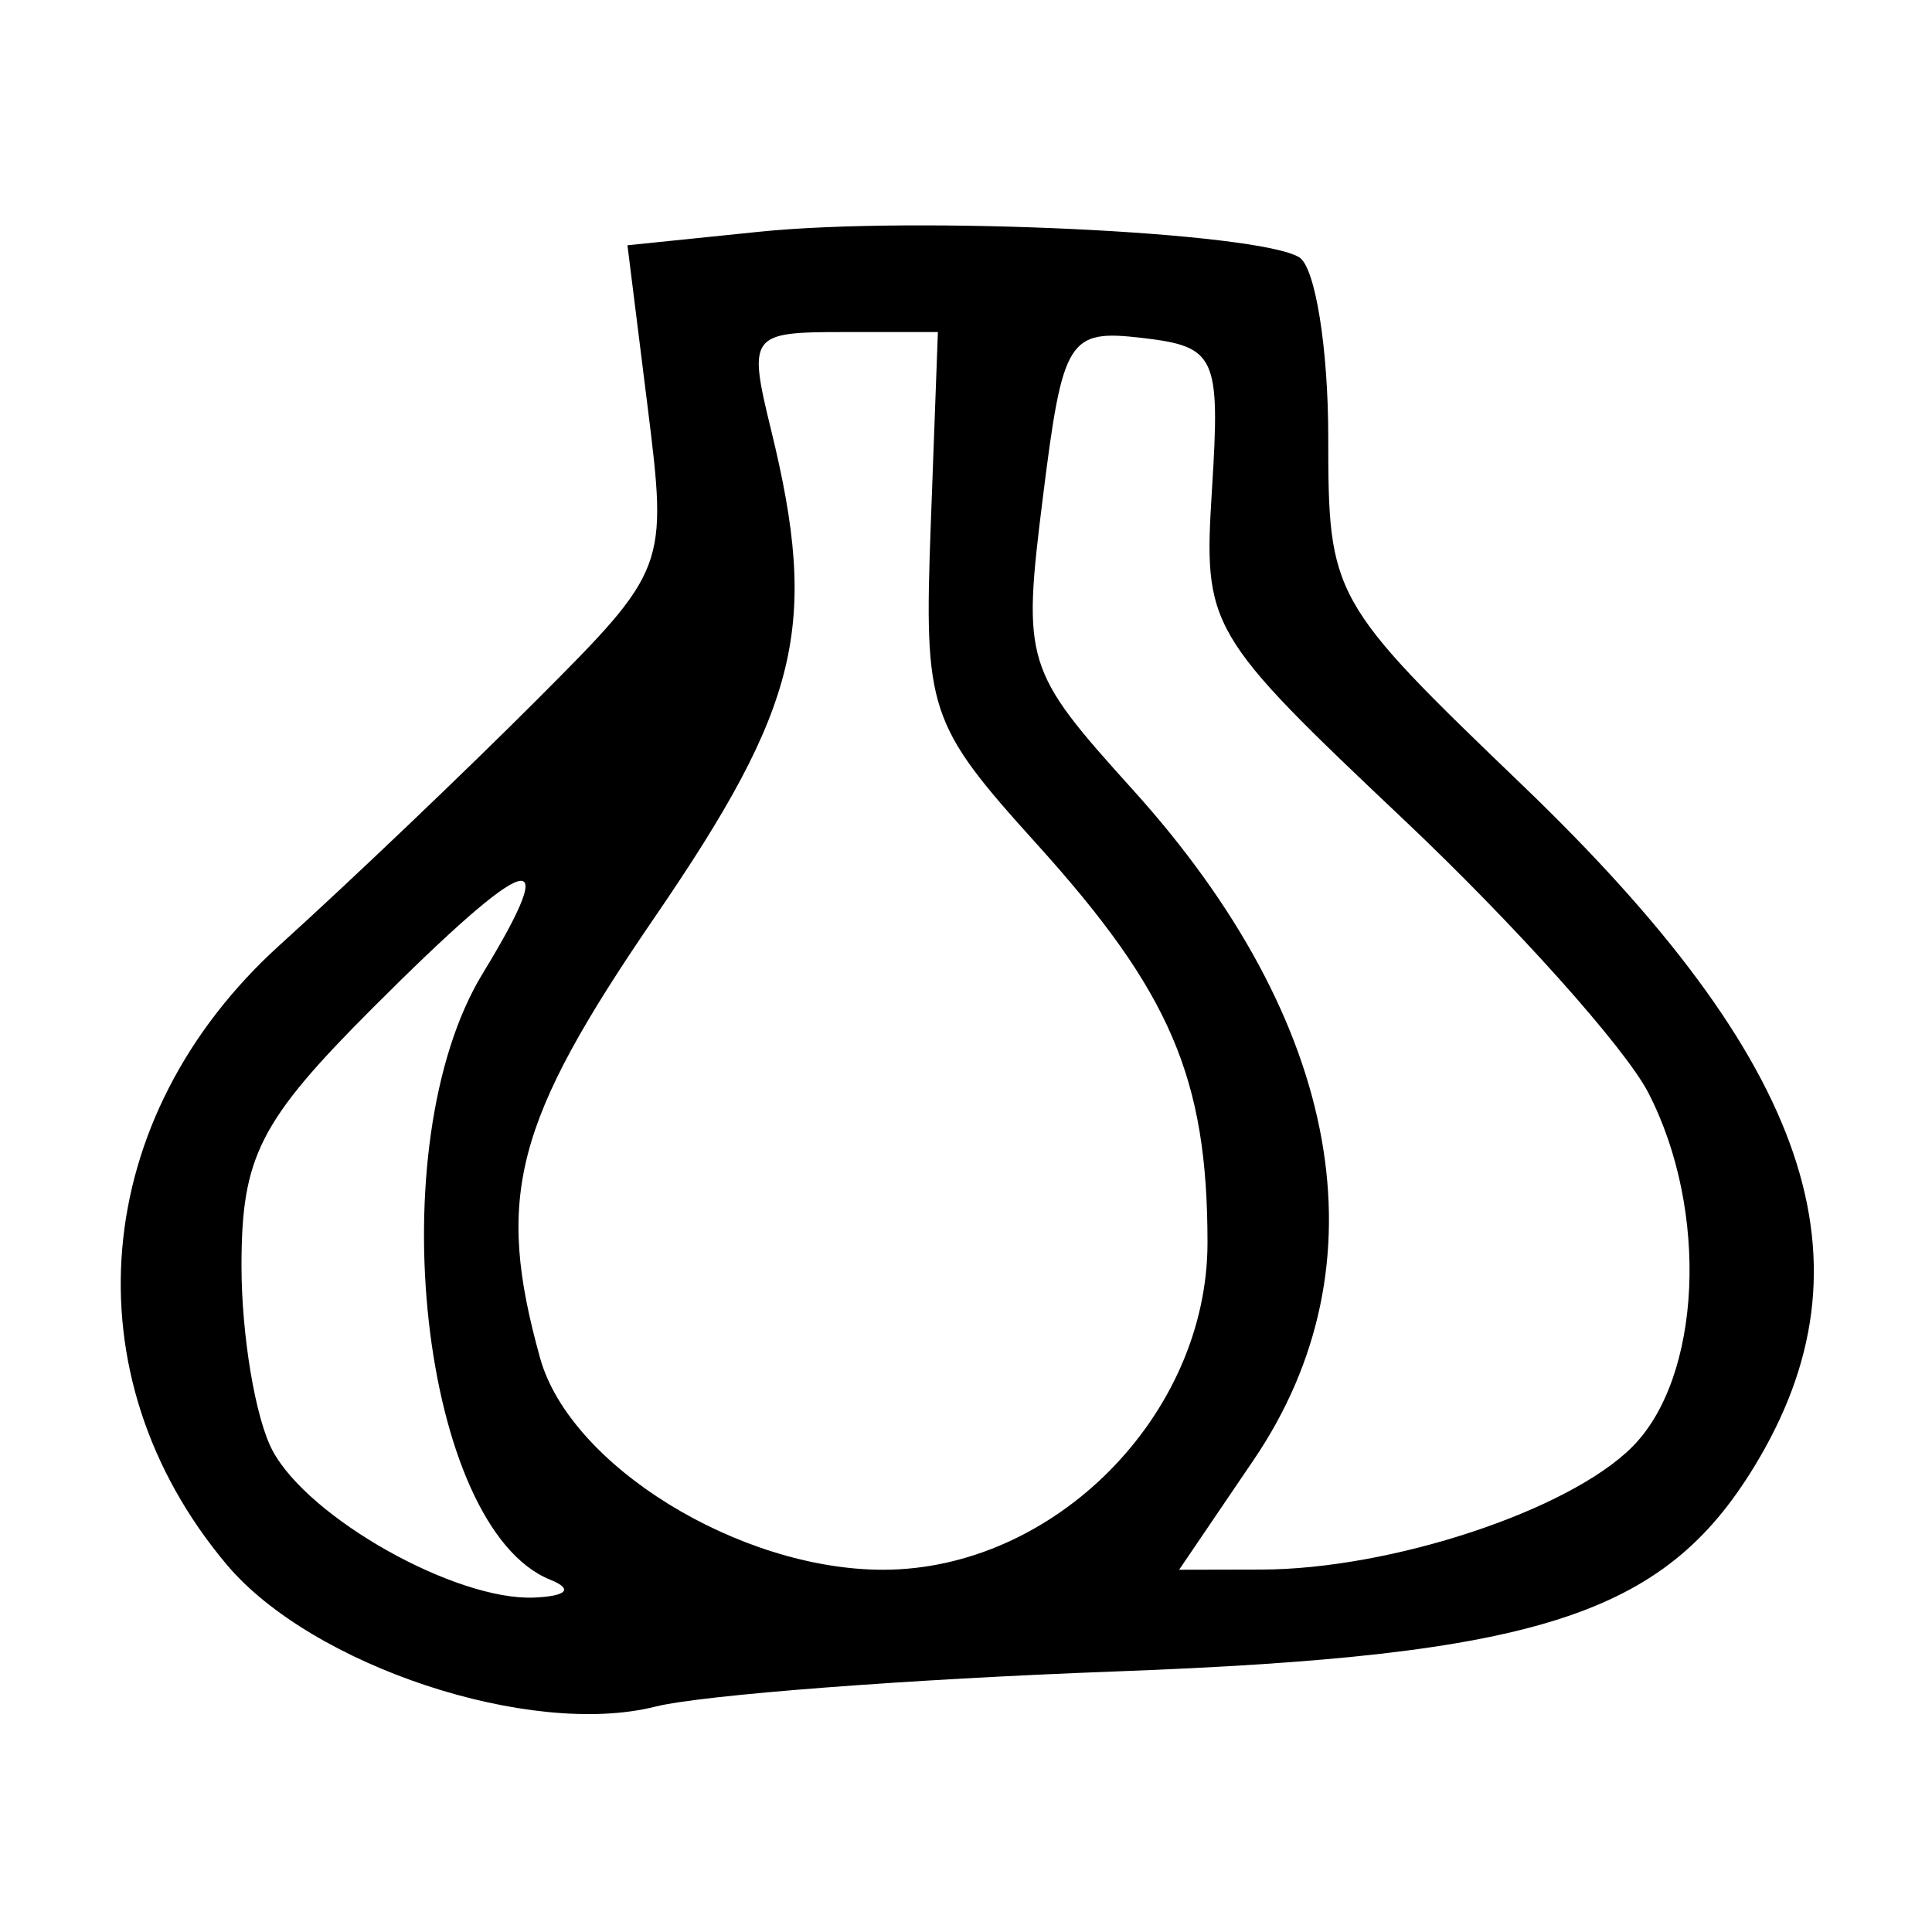
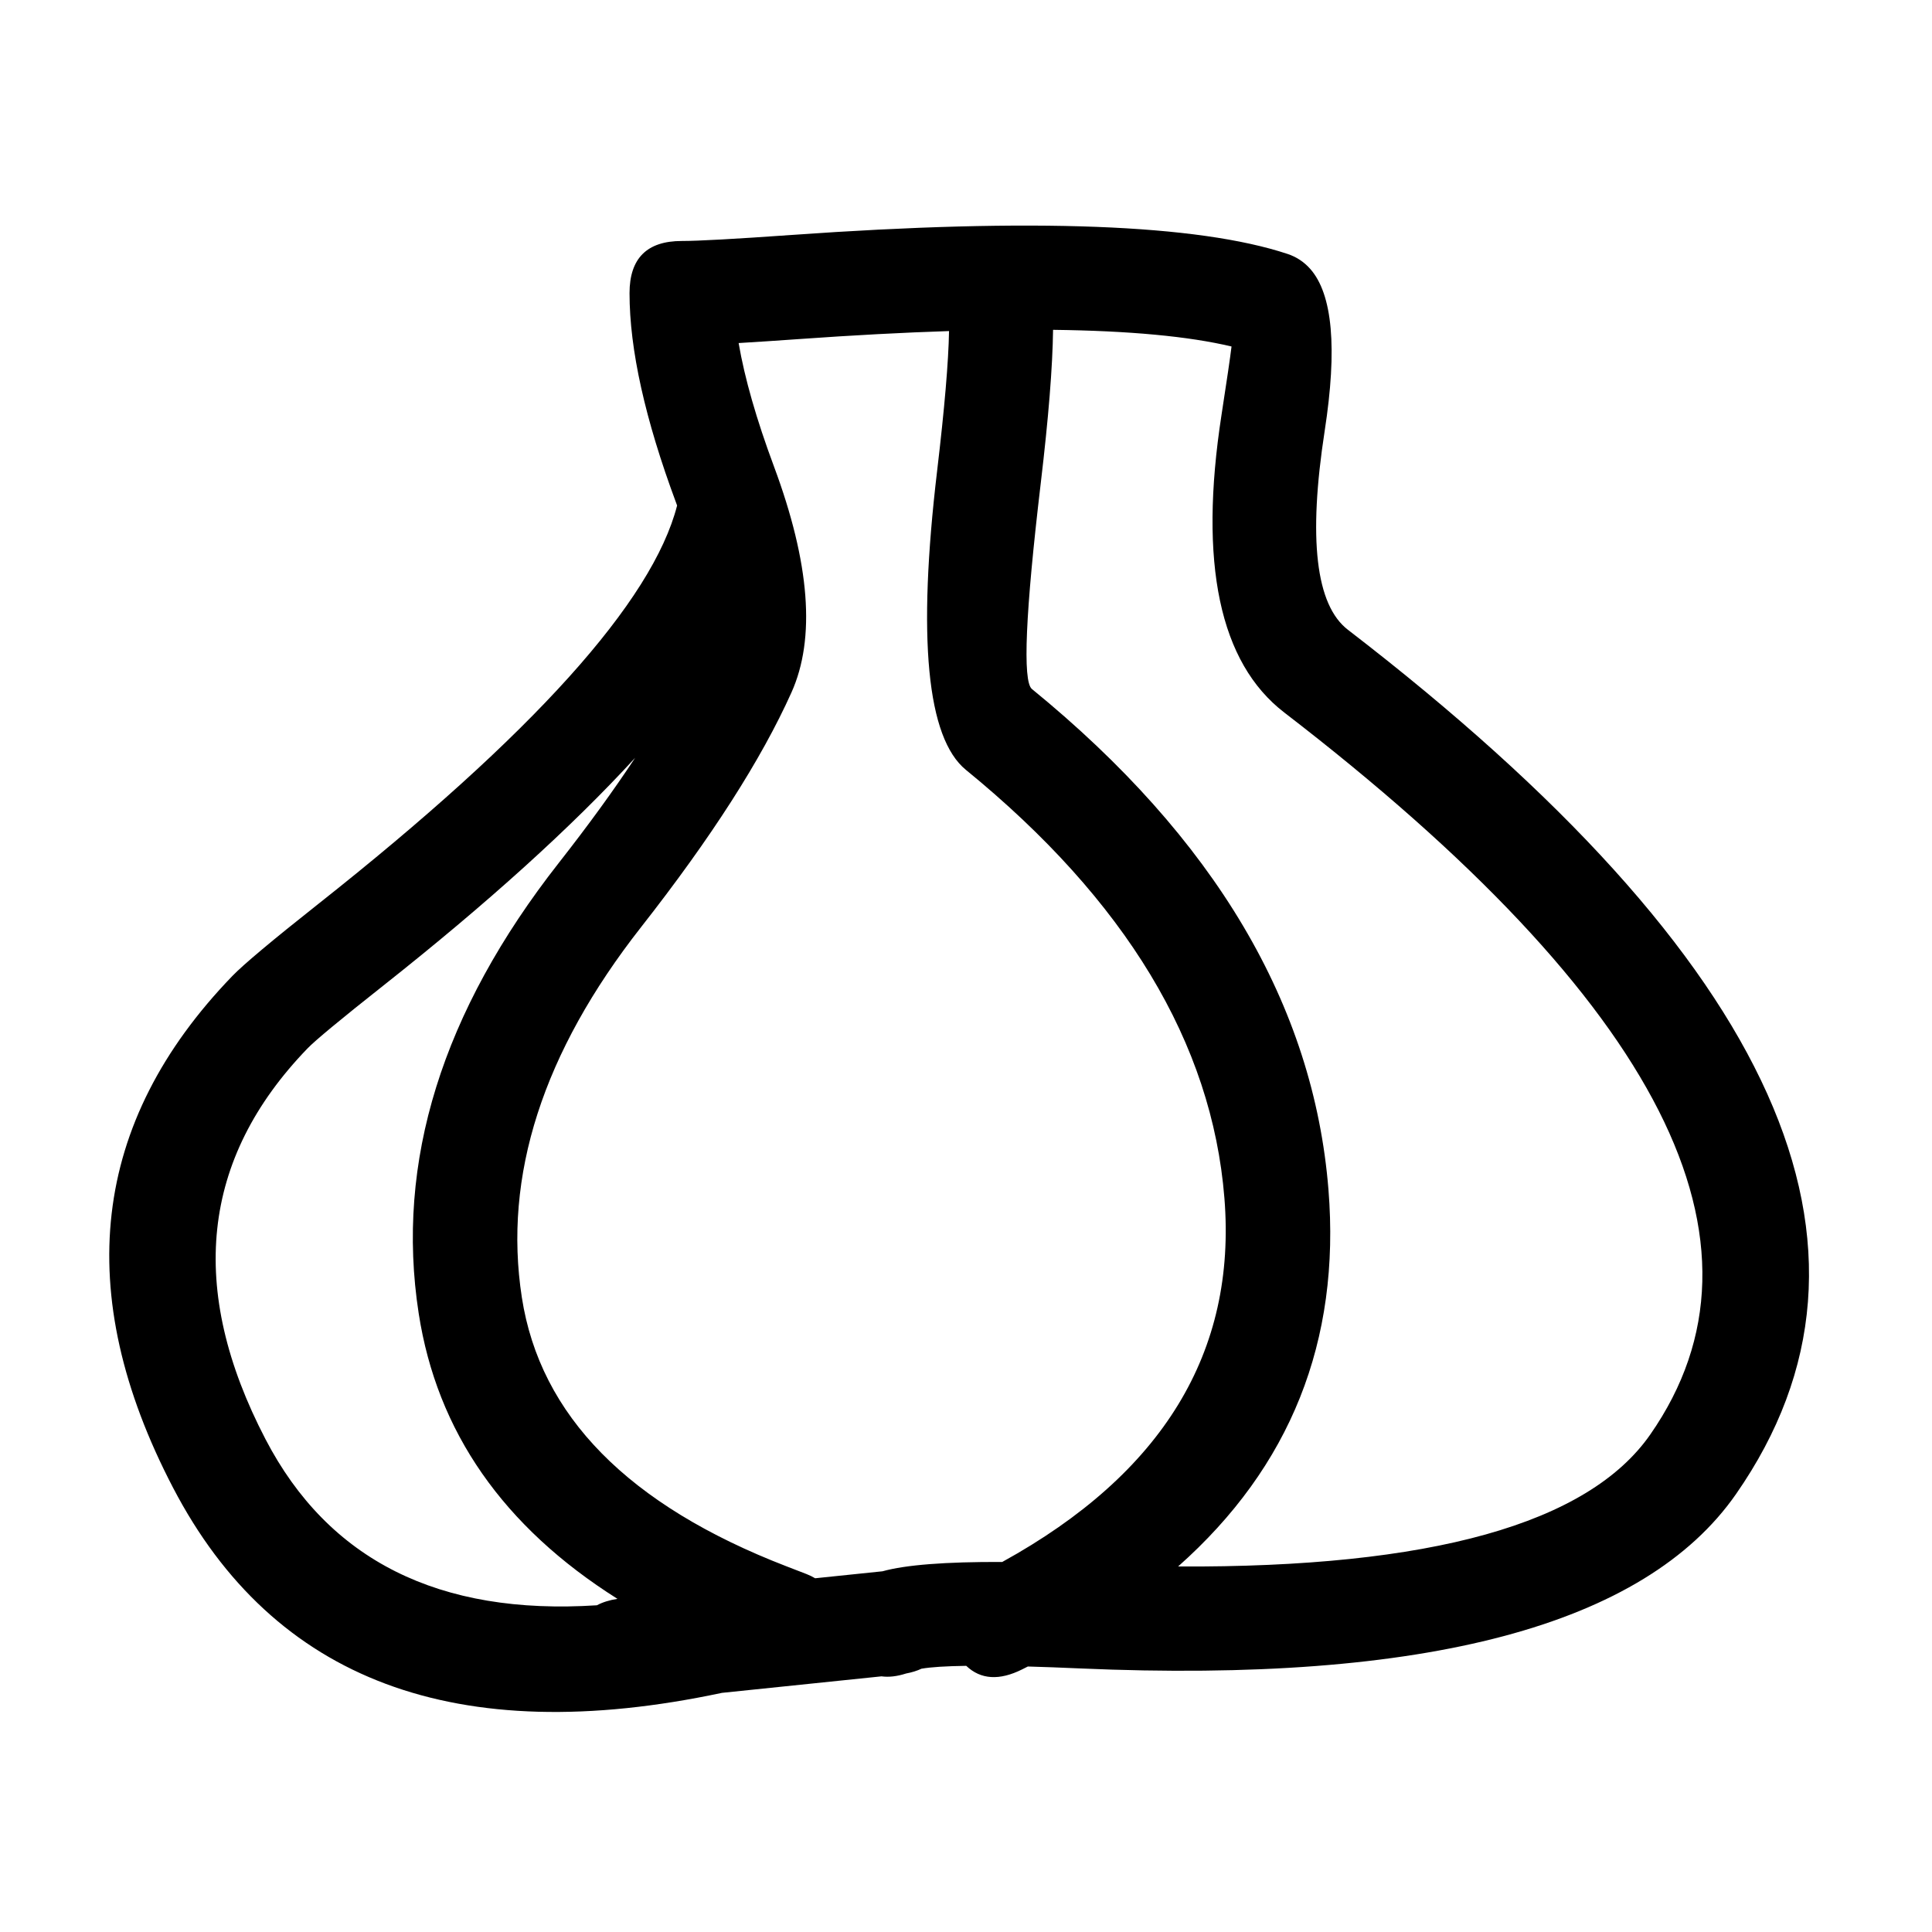
- <svg xmlns="http://www.w3.org/2000/svg" width="64" height="64" viewBox="0 0 64 64" version="1.1">
-   <path d="M 25.143 7.678 L 20.785 8.125 21.454 13.481 C 22.118 18.793, 22.089 18.871, 17.799 23.168 C 15.421 25.551, 11.584 29.210, 9.273 31.300 C 2.969 37.003, 2.235 45.561, 7.513 51.833 C 10.333 55.184, 17.564 57.579, 21.709 56.534 C 23.244 56.148, 30.101 55.623, 36.947 55.369 C 50.954 54.849, 55.103 53.518, 58.114 48.580 C 62.242 41.811, 59.986 35.185, 50.429 26.007 C 44.092 19.922, 44 19.757, 44 14.476 C 44 11.529, 43.568 8.851, 43.041 8.525 C 41.680 7.684, 30.317 7.146, 25.143 7.678 M 25.545 14.250 C 27.130 20.726, 26.501 23.357, 21.684 30.391 C 17.038 37.177, 16.401 39.631, 17.892 44.989 C 18.882 48.544, 24.479 52, 29.248 52 C 34.920 52, 40 46.881, 40 41.165 C 40 35.719, 38.778 32.867, 34.342 27.957 C 30.753 23.984, 30.606 23.541, 30.832 17.405 L 31.069 11 27.909 11 C 24.848 11, 24.775 11.101, 25.545 14.250 M 34.545 16.489 C 33.864 21.938, 33.943 22.194, 37.520 26.154 C 44.468 33.845, 45.921 41.890, 41.530 48.360 L 39.060 52 41.780 51.994 C 46.082 51.986, 51.955 50.045, 54.065 47.935 C 56.370 45.630, 56.622 40.103, 54.600 36.194 C 53.830 34.705, 50.198 30.647, 46.529 27.177 C 39.968 20.972, 39.862 20.789, 40.150 16.183 C 40.425 11.796, 40.279 11.481, 37.844 11.195 C 35.386 10.907, 35.206 11.196, 34.545 16.489 M 12.368 33.368 C 8.598 37.139, 8 38.312, 8 41.934 C 8 44.243, 8.463 46.997, 9.030 48.055 C 10.231 50.299, 15.105 53.035, 17.700 52.921 C 18.785 52.873, 18.995 52.639, 18.229 52.331 C 13.943 50.606, 12.528 37.926, 15.989 32.250 C 18.688 27.823, 17.567 28.169, 12.368 33.368" stroke="none" fill="#000000" fill-rule="evenodd" />
+ <svg xmlns="http://www.w3.org/2000/svg" width="64" height="64" viewBox="0 0 64 64">
+   <defs />
+   <path id="path653" fill="#000000" d="M23.916,56.078 Q10.734,58.88 5.732,49.281 Q0.685,39.595 7.694,32.334 Q8.247,31.761 10.547,29.942 Q21.206,21.514 22.43,16.746 Q22.415,16.704 22.398,16.658 Q20.854,12.509 20.854,9.712 Q20.854,7.983 22.583,7.983 Q23.4,7.983 26.227,7.783 Q38.194,6.933 42.652,8.412 Q43.091,8.558 43.399,8.903 Q44.517,10.158 43.882,14.272 Q43.054,19.634 44.651,20.862 Q66.003,37.284 57.508,49.493 Q52.966,56.02 35.779,55.269 Q34.835,55.227 34.049,55.205 Q33.957,55.252 33.863,55.299 Q32.727,55.867 32.008,55.183 Q30.993,55.197 30.526,55.278 Q30.302,55.383 30.014,55.437 Q29.567,55.581 29.2,55.531 L23.916,56.078 Z M31.438,10.967 Q29.168,11.04 26.472,11.232 Q25.315,11.314 24.468,11.364 Q24.766,13.107 25.639,15.453 Q27.425,20.254 26.217,22.941 Q24.721,26.271 21.236,30.713 Q16.352,36.938 17.287,42.981 Q18.196,48.853 26.052,51.886 Q26.5,52.059 26.71,52.14 Q26.867,52.201 27.003,52.282 L29.234,52.051 Q30.381,51.731 33.201,51.742 Q41.176,47.348 40.56,39.686 Q39.942,31.987 31.997,25.503 Q30.056,23.919 31.044,15.593 Q31.411,12.494 31.438,10.967 Z M39.026,51.892 Q51.58,51.958 54.669,47.518 Q61.282,38.015 42.543,23.603 Q39.325,21.127 40.464,13.745 Q40.728,12.04 40.796,11.478 Q38.672,10.972 34.884,10.926 Q34.861,12.767 34.477,16 Q33.714,22.441 34.183,22.824 Q43.271,30.241 44.007,39.409 Q44.612,46.937 39.026,51.892 Z M21.039,25.105 Q17.872,28.558 12.692,32.654 Q10.573,34.329 10.182,34.735 Q4.902,40.205 8.799,47.683 Q11.927,53.686 19.773,53.177 Q20.057,53.025 20.454,52.964 Q14.779,49.384 13.87,43.51 Q12.705,35.984 18.515,28.579 Q19.971,26.723 21.039,25.105 Z" />
</svg>
